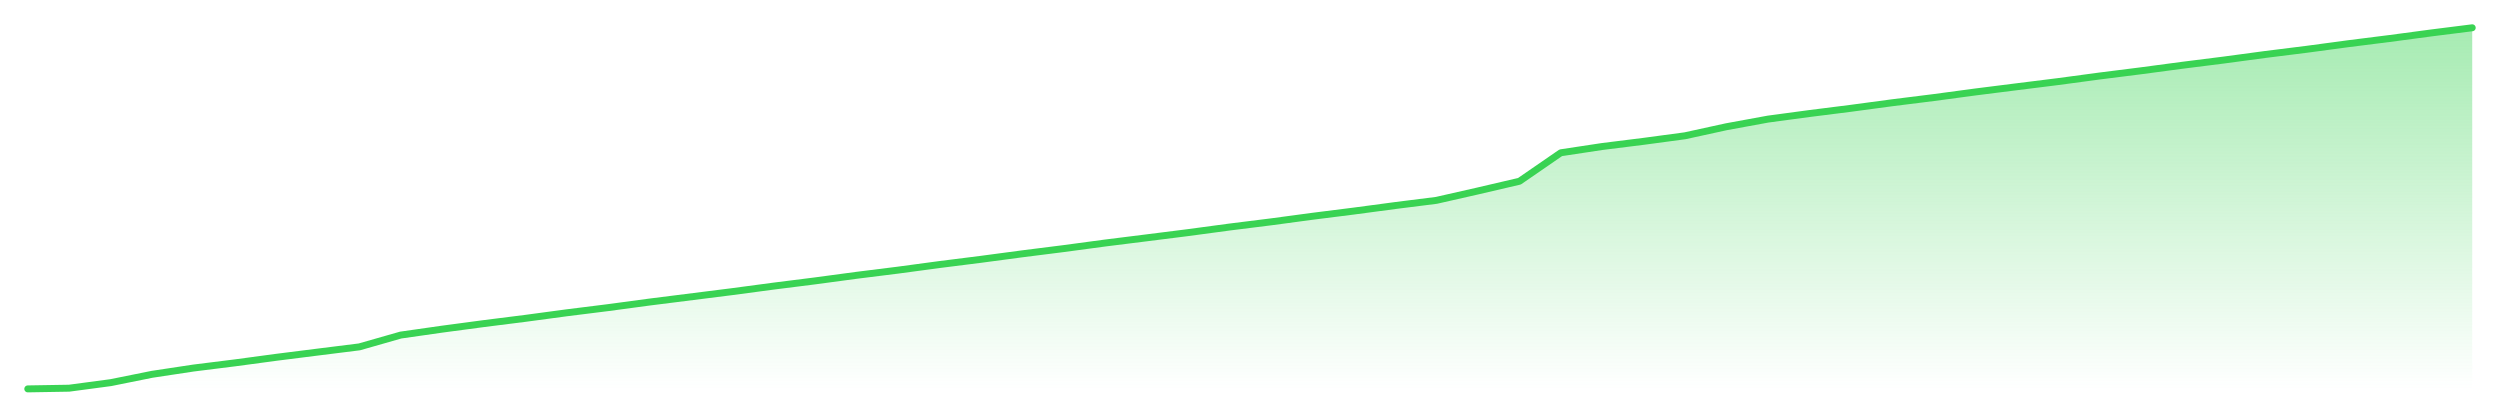
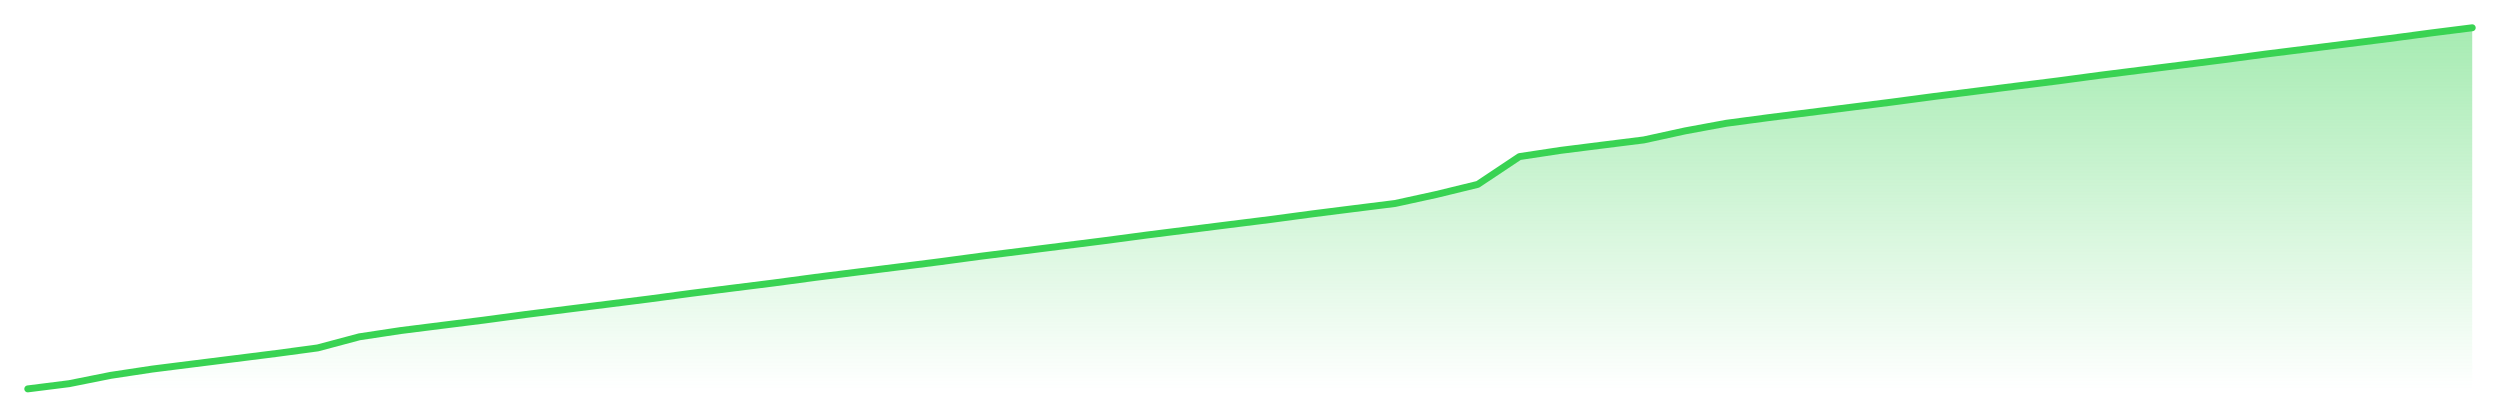
<svg xmlns="http://www.w3.org/2000/svg" viewBox="0 0 720 120" width="720" height="120" role="img" aria-label="Contribution trend">
  <defs>
    <linearGradient id="g" x1="0" y1="0" x2="0" y2="1">
      <stop offset="0%" stop-color="#39d353" stop-opacity="0.45" />
      <stop offset="100%" stop-color="#39d353" stop-opacity="0" />
    </linearGradient>
  </defs>
-   <polygon fill="url(#g)" points="8,112 8.0,112.0 19.9,111.8 31.9,110.2 43.8,107.8 55.7,106.0 67.7,104.5 79.6,102.9 91.5,101.4 103.5,99.9 115.4,96.5 127.3,94.8 139.3,93.2 151.2,91.7 163.1,90.1 175.1,88.6 187.0,87.0 198.9,85.5 210.8,84.0 222.8,82.4 234.7,80.9 246.6,79.3 258.6,77.8 270.5,76.2 282.4,74.7 294.4,73.1 306.3,71.6 318.2,70.0 330.2,68.5 342.1,67.0 354.0,65.4 366.0,63.9 377.9,62.3 389.8,60.8 401.8,59.2 413.7,57.7 425.6,55.0 437.6,52.2 449.5,44.0 461.4,42.2 473.4,40.7 485.3,39.1 497.2,36.5 509.2,34.3 521.1,32.7 533.0,31.2 544.9,29.6 556.9,28.1 568.8,26.5 580.7,25.0 592.7,23.5 604.6,21.9 616.5,20.4 628.5,18.8 640.4,17.3 652.3,15.7 664.3,14.2 676.2,12.6 688.1,11.1 700.1,9.5 712.0,8.0 712,112" />
-   <polyline fill="none" stroke="#39d353" stroke-width="2" stroke-linejoin="round" stroke-linecap="round" points="8.0,112.0 19.9,111.8 31.9,110.2 43.8,107.8 55.7,106.0 67.7,104.5 79.6,102.9 91.5,101.4 103.5,99.9 115.4,96.5 127.3,94.8 139.3,93.2 151.2,91.7 163.1,90.1 175.1,88.6 187.0,87.0 198.9,85.5 210.8,84.0 222.8,82.4 234.7,80.9 246.6,79.3 258.6,77.8 270.5,76.2 282.4,74.7 294.4,73.1 306.3,71.6 318.2,70.0 330.2,68.5 342.1,67.0 354.0,65.4 366.0,63.9 377.9,62.3 389.8,60.8 401.8,59.2 413.7,57.7 425.6,55.0 437.6,52.2 449.5,44.0 461.4,42.2 473.4,40.7 485.3,39.1 497.2,36.5 509.2,34.3 521.1,32.7 533.0,31.2 544.9,29.6 556.9,28.1 568.8,26.5 580.7,25.0 592.7,23.5 604.6,21.9 616.5,20.4 628.5,18.8 640.4,17.3 652.3,15.7 664.3,14.2 676.2,12.6 688.1,11.1 700.1,9.5 712.0,8.0" />
+   <polygon fill="url(#g)" points="8,112 8.0,112.0 19.9,110.5 31.9,108.1 43.8,106.3 55.7,104.8 67.7,103.3 79.6,101.8 91.5,100.2 103.5,97.0 115.4,95.2 127.3,93.7 139.3,92.2 151.2,90.6 163.1,89.1 175.1,87.6 187.0,86.1 198.9,84.5 210.8,83.0 222.8,81.5 234.7,79.9 246.6,78.4 258.6,76.9 270.5,75.4 282.4,73.8 294.4,72.3 306.3,70.8 318.2,69.3 330.2,67.7 342.1,66.2 354.0,64.7 366.0,63.2 377.9,61.6 389.8,60.1 401.8,58.6 413.7,56.0 425.6,53.1 437.6,45.1 449.5,43.3 461.4,41.8 473.4,40.3 485.3,37.7 497.2,35.5 509.2,33.9 521.1,32.4 533.0,30.9 544.9,29.4 556.9,27.8 568.8,26.3 580.7,24.8 592.7,23.3 604.6,21.7 616.5,20.2 628.5,18.7 640.4,17.2 652.3,15.6 664.3,14.1 676.2,12.6 688.1,11.1 700.1,9.5 712.0,8.0 712,112" />
+   <polyline fill="none" stroke="#39d353" stroke-width="2" stroke-linejoin="round" stroke-linecap="round" points="8.0,112.0 19.9,110.5 31.9,108.1 43.8,106.3 55.7,104.8 67.7,103.3 79.6,101.8 91.5,100.2 103.5,97.0 115.4,95.2 127.3,93.7 139.3,92.2 151.2,90.6 163.1,89.1 175.1,87.6 187.0,86.1 198.9,84.5 210.8,83.0 222.8,81.5 234.7,79.9 246.6,78.4 258.6,76.9 270.5,75.4 282.4,73.8 294.4,72.3 306.3,70.8 318.2,69.3 330.2,67.7 342.1,66.2 354.0,64.7 366.0,63.2 377.9,61.6 389.8,60.1 401.8,58.6 413.7,56.0 425.6,53.1 437.6,45.1 449.5,43.3 461.4,41.8 473.4,40.3 485.3,37.7 497.2,35.5 509.2,33.9 521.1,32.4 533.0,30.9 544.9,29.4 556.9,27.8 568.8,26.3 580.7,24.8 592.7,23.3 604.6,21.7 616.5,20.2 628.5,18.7 640.4,17.2 652.3,15.6 664.3,14.1 676.2,12.6 688.1,11.1 700.1,9.5 712.0,8.0" />
</svg>
